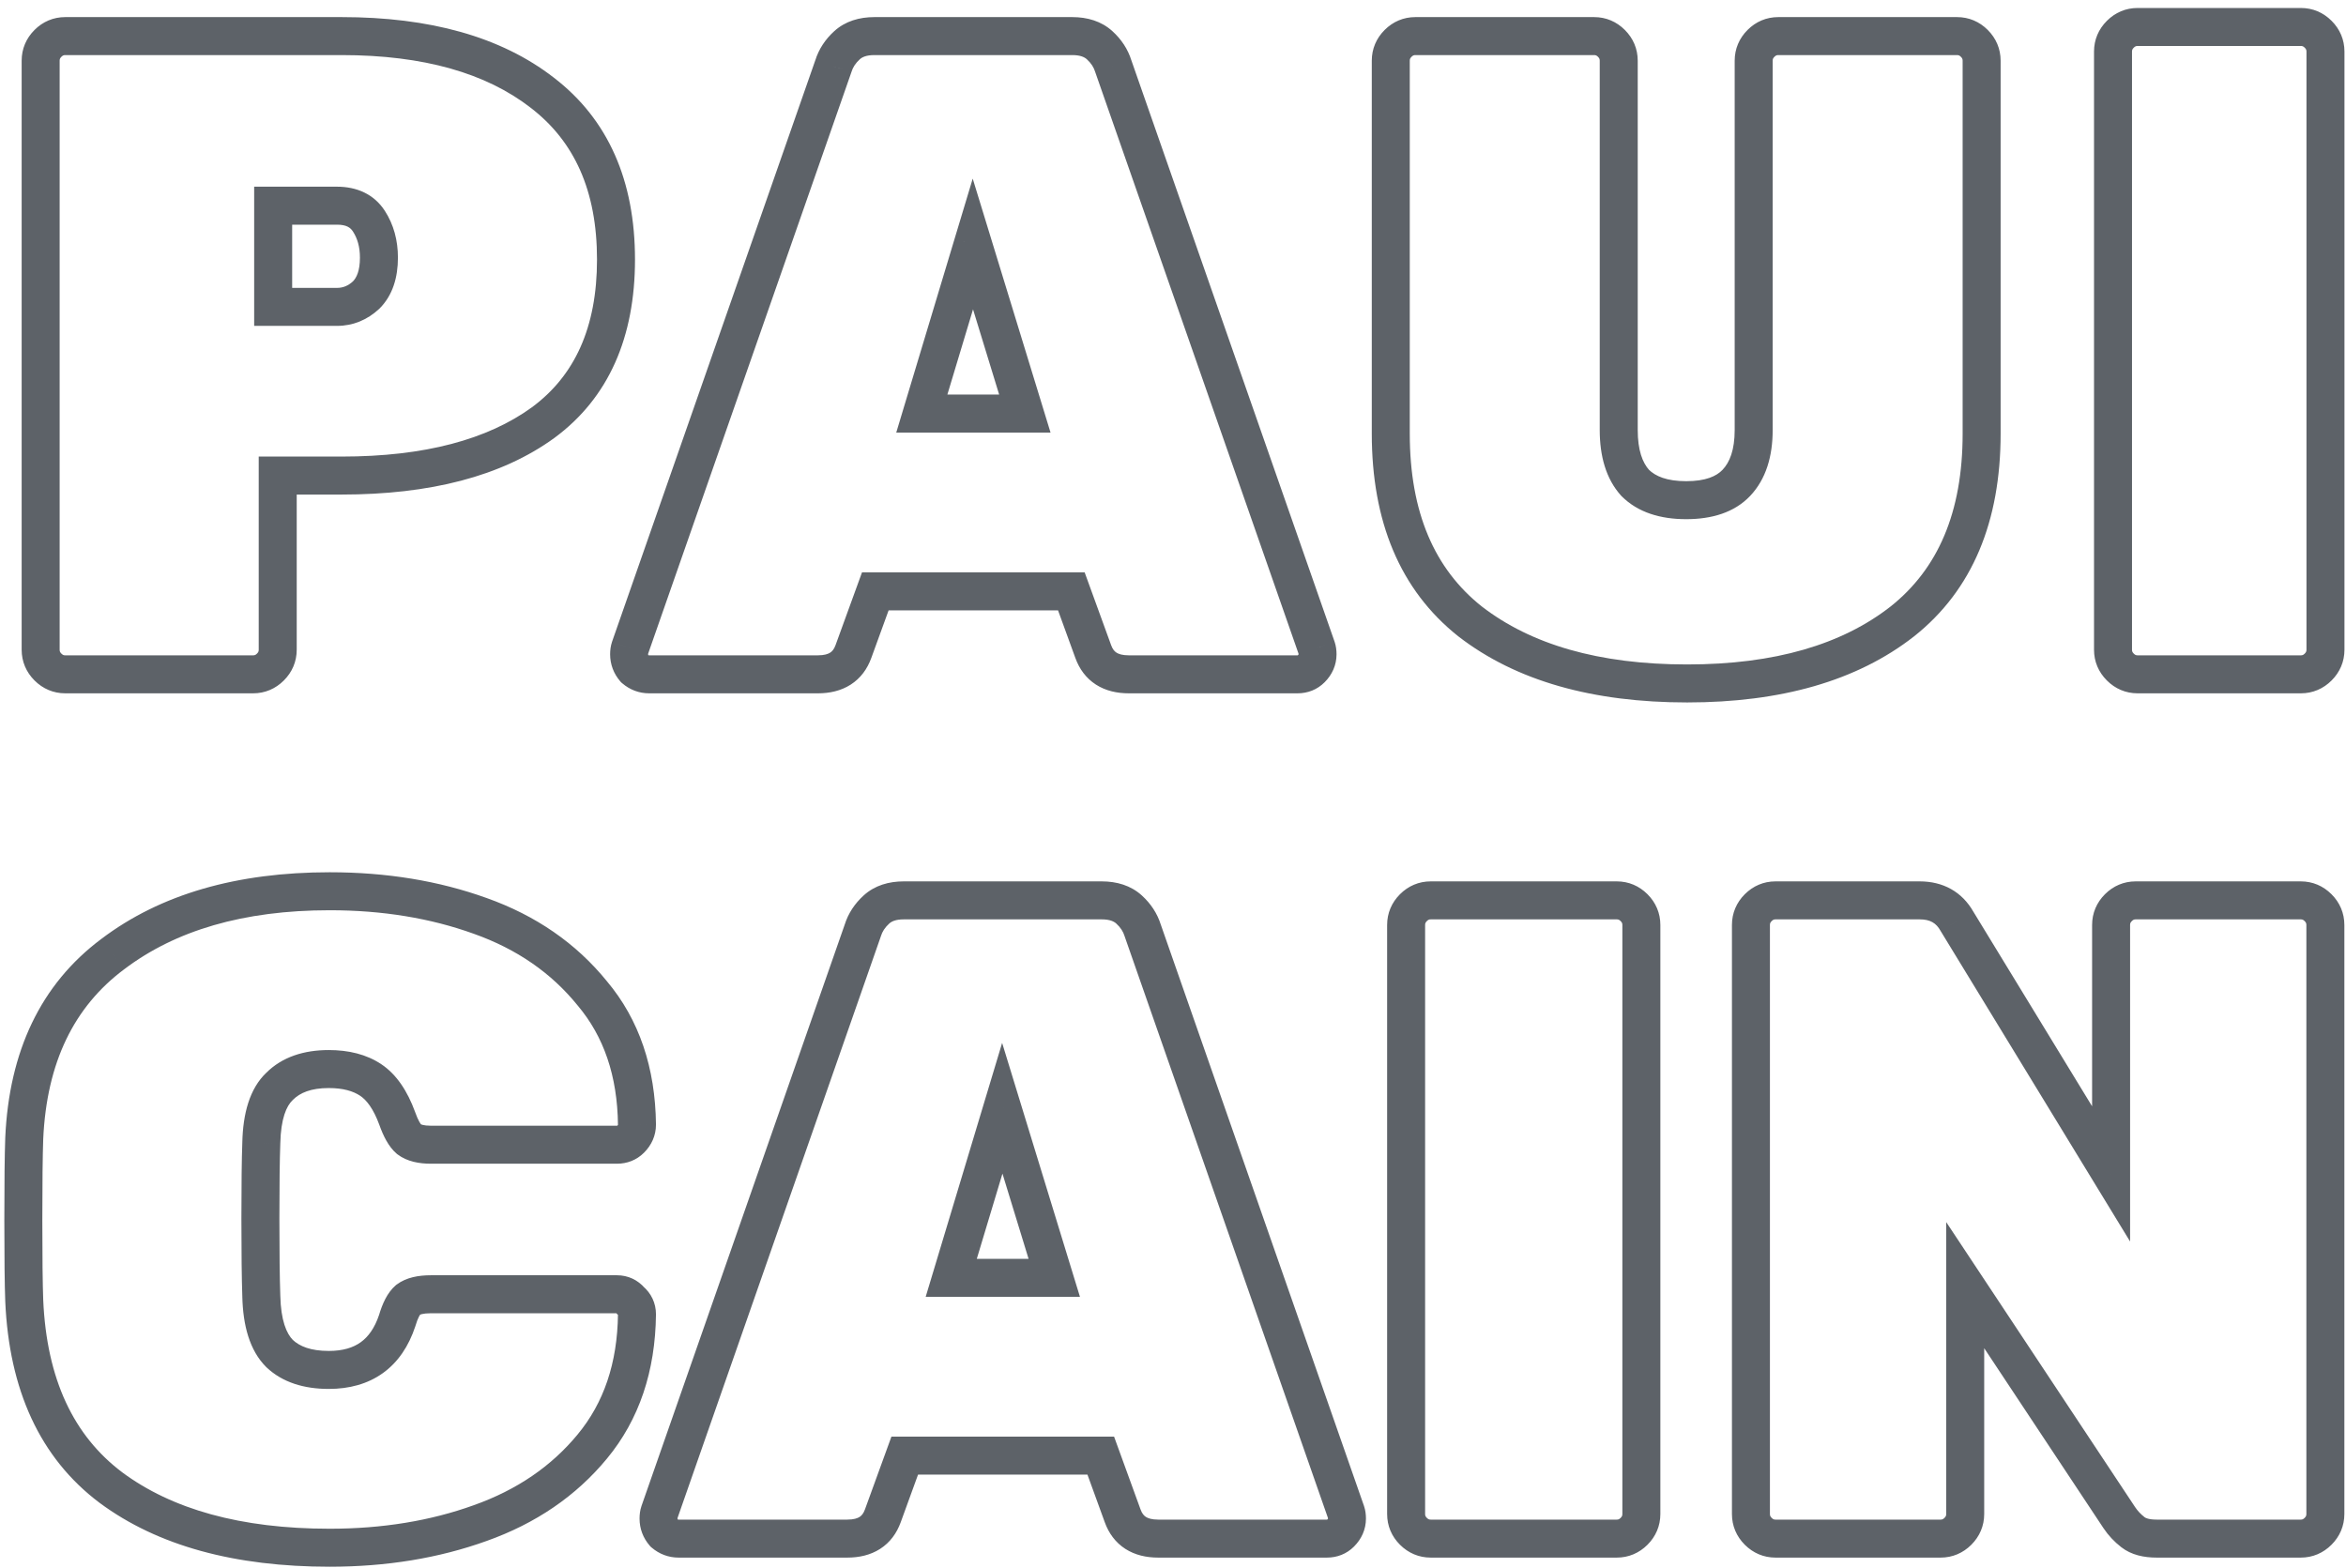
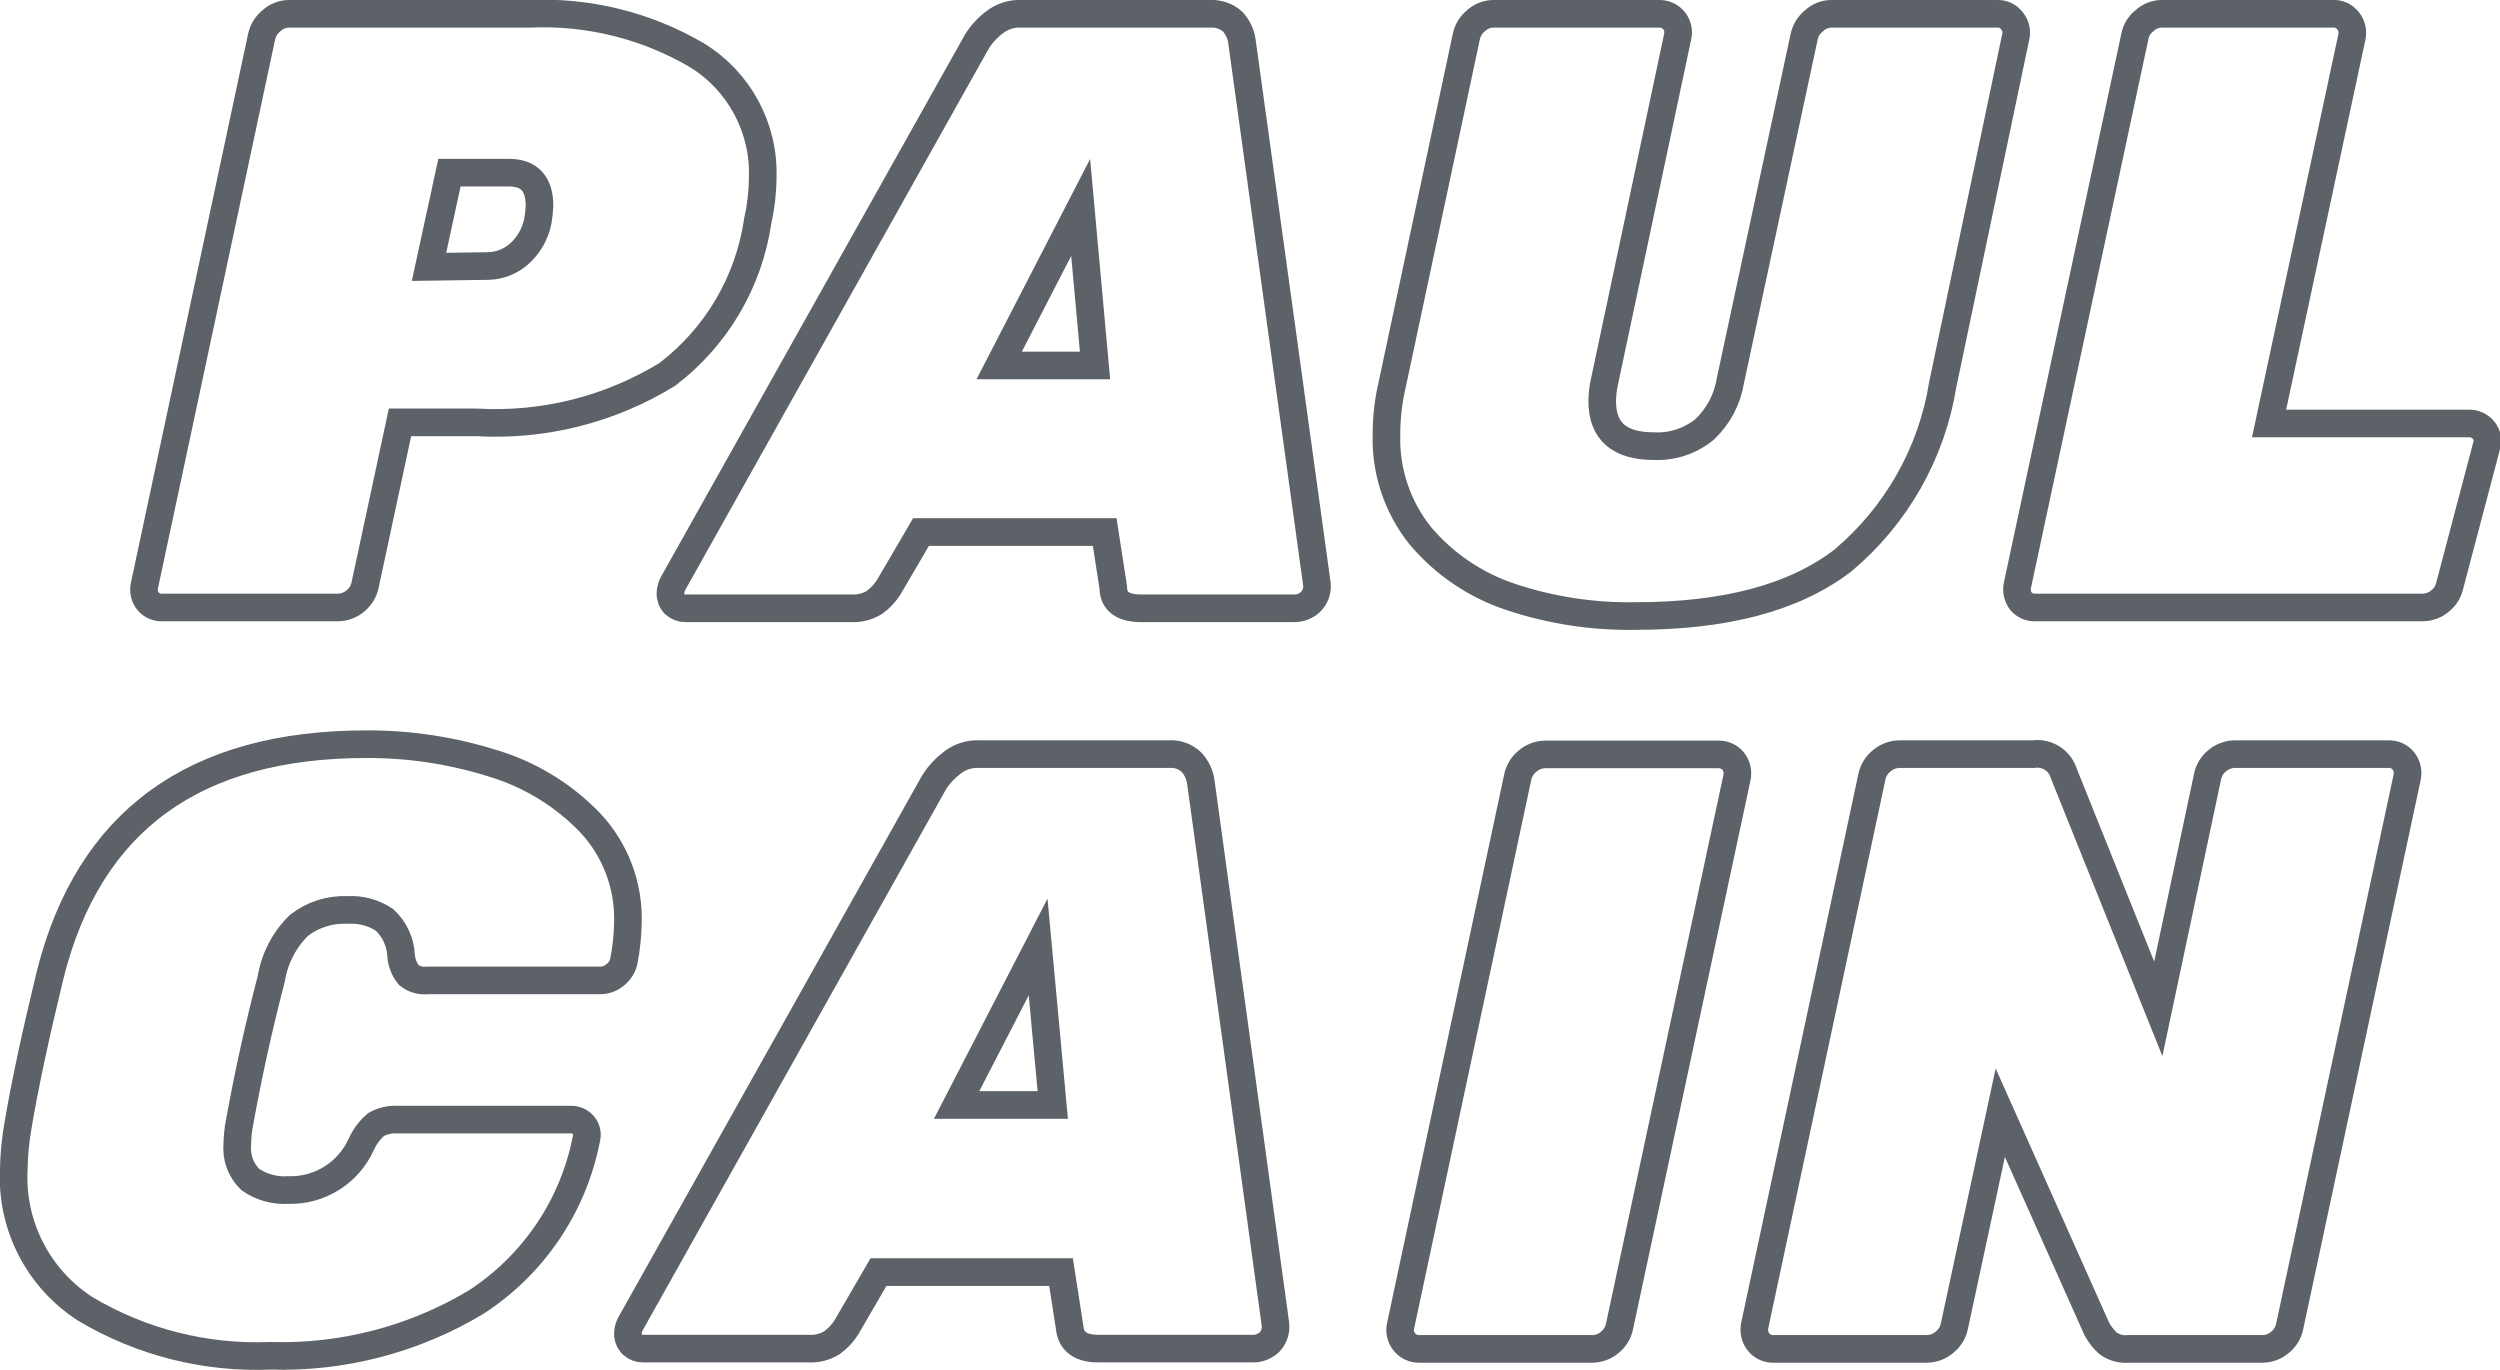
- <svg xmlns="http://www.w3.org/2000/svg" width="247" height="165" viewBox="0 0 247 165" fill="none">
-   <path d="M5.048 70.232L3.634 71.646L3.634 71.646L5.048 70.232ZM5.048 4.568L3.634 3.154L3.634 3.154L5.048 4.568ZM57.08 9.752L55.855 11.333L55.864 11.34L57.08 9.752ZM57.176 44.504L58.35 46.123L58.356 46.118L58.363 46.114L57.176 44.504ZM29.24 50.072V48.072H27.24V50.072H29.24ZM28.472 70.232L27.058 68.818H27.058L28.472 70.232ZM38.552 31.064L39.913 32.53L39.94 32.504L39.966 32.478L38.552 31.064ZM28.76 21.656V19.656H26.76V21.656H28.76ZM28.76 32.312H26.76V34.312H28.76V32.312ZM6.872 69C6.715 69 6.611 68.967 6.462 68.818L3.634 71.646C4.509 72.521 5.621 73 6.872 73V69ZM6.462 68.818C6.313 68.669 6.28 68.565 6.28 68.408H2.28C2.28 69.659 2.759 70.771 3.634 71.646L6.462 68.818ZM6.28 68.408V6.392H2.28V68.408H6.28ZM6.28 6.392C6.28 6.235 6.313 6.131 6.462 5.982L3.634 3.154C2.759 4.029 2.28 5.141 2.28 6.392H6.28ZM6.462 5.982C6.611 5.833 6.715 5.8 6.872 5.8V1.8C5.621 1.8 4.509 2.279 3.634 3.154L6.462 5.982ZM6.872 5.8H35.96V1.8H6.872V5.8ZM35.96 5.8C44.644 5.8 51.198 7.724 55.855 11.333L58.305 8.171C52.722 3.844 45.196 1.8 35.96 1.8V5.8ZM55.864 11.34C60.459 14.857 62.856 20.068 62.856 27.32H66.856C66.856 19.084 64.069 12.583 58.296 8.164L55.864 11.34ZM62.856 27.32C62.856 34.513 60.489 39.575 55.989 42.894L58.363 46.114C64.103 41.881 66.856 35.487 66.856 27.32H62.856ZM56.002 42.885C51.341 46.264 44.736 48.072 35.96 48.072V52.072C45.232 52.072 52.771 50.168 58.35 46.123L56.002 42.885ZM35.96 48.072H29.24V52.072H35.96V48.072ZM27.24 50.072V68.408H31.24V50.072H27.24ZM27.24 68.408C27.24 68.565 27.207 68.669 27.058 68.818L29.886 71.646C30.761 70.771 31.24 69.659 31.24 68.408H27.24ZM27.058 68.818C26.909 68.967 26.805 69 26.648 69V73C27.899 73 29.011 72.521 29.886 71.646L27.058 68.818ZM26.648 69H6.872V73H26.648V69ZM35.48 34.312C37.17 34.312 38.672 33.682 39.913 32.53L37.191 29.598C36.64 30.11 36.094 30.312 35.48 30.312V34.312ZM39.966 32.478C41.357 31.087 41.896 29.189 41.896 27.128H37.896C37.896 28.523 37.539 29.249 37.138 29.65L39.966 32.478ZM41.896 27.128C41.896 25.324 41.46 23.656 40.519 22.201L37.161 24.375C37.628 25.096 37.896 25.988 37.896 27.128H41.896ZM40.519 22.201C39.374 20.431 37.549 19.656 35.48 19.656V23.656C36.483 23.656 36.898 23.968 37.161 24.375L40.519 22.201ZM35.48 19.656H28.76V23.656H35.48V19.656ZM26.76 21.656V32.312H30.76V21.656H26.76ZM28.76 34.312H35.48V30.312H28.76V34.312ZM66.814 70.424L65.295 71.726L65.395 71.842L65.512 71.942L66.814 70.424ZM66.334 68.216L64.445 67.556L64.441 67.57L64.436 67.584L66.334 68.216ZM87.742 6.968L89.629 7.628L89.642 7.592L89.653 7.556L87.742 6.968ZM89.181 4.76L87.836 3.28L87.836 3.28L89.181 4.76ZM115.774 4.76L117.119 3.28L117.119 3.28L115.774 4.76ZM117.214 6.968L115.302 7.556L115.313 7.592L115.326 7.628L117.214 6.968ZM138.622 68.216L140.519 67.584L140.514 67.57L140.509 67.556L138.622 68.216ZM138.046 70.424L136.631 69.01L136.631 69.01L138.046 70.424ZM115.102 68.6L116.983 67.923L116.981 67.916L115.102 68.6ZM112.798 62.264L114.677 61.581L114.198 60.264H112.798V62.264ZM92.157 62.264V60.264H90.757L90.278 61.581L92.157 62.264ZM89.853 68.6L87.974 67.916L87.972 67.923L89.853 68.6ZM97.053 43.544L95.138 42.967L94.363 45.544H97.053V43.544ZM107.902 43.544V45.544H110.606L109.814 42.958L107.902 43.544ZM102.43 25.688L104.342 25.102L102.413 18.807L100.514 25.111L102.43 25.688ZM68.35 69C68.263 69 68.21 68.987 68.115 68.906L65.512 71.942C66.313 72.629 67.284 73 68.35 73V69ZM68.332 69.122C68.25 69.027 68.237 68.974 68.237 68.888H64.237C64.237 69.954 64.609 70.925 65.295 71.726L68.332 69.122ZM68.237 68.888C68.237 68.843 68.24 68.818 68.241 68.811C68.242 68.804 68.241 68.818 68.231 68.849L64.436 67.584C64.289 68.025 64.237 68.471 64.237 68.888H68.237ZM68.222 68.876L89.629 7.628L85.853 6.308L64.445 67.556L68.222 68.876ZM89.653 7.556C89.794 7.098 90.063 6.662 90.527 6.24L87.836 3.28C86.892 4.138 86.201 5.174 85.83 6.38L89.653 7.556ZM90.527 6.24C90.769 6.02 91.2 5.8 92.061 5.8V1.8C90.491 1.8 89.002 2.22 87.836 3.28L90.527 6.24ZM92.061 5.8H112.894V1.8H92.061V5.8ZM112.894 5.8C113.755 5.8 114.186 6.02 114.428 6.24L117.119 3.28C115.953 2.22 114.464 1.8 112.894 1.8V5.8ZM114.428 6.24C114.892 6.662 115.161 7.098 115.302 7.556L119.125 6.38C118.754 5.174 118.063 4.138 117.119 3.28L114.428 6.24ZM115.326 7.628L136.734 68.876L140.509 67.556L119.102 6.308L115.326 7.628ZM136.724 68.849C136.714 68.818 136.713 68.804 136.714 68.811C136.715 68.818 136.718 68.843 136.718 68.888H140.718C140.718 68.471 140.666 68.025 140.519 67.584L136.724 68.849ZM136.718 68.888C136.718 68.901 136.716 68.906 136.717 68.905C136.717 68.903 136.718 68.902 136.717 68.902C136.717 68.903 136.713 68.912 136.701 68.929C136.689 68.946 136.668 68.974 136.631 69.01L139.46 71.838C140.242 71.056 140.718 70.05 140.718 68.888H136.718ZM136.631 69.01C136.624 69.017 136.624 69.016 136.63 69.012C136.633 69.01 136.637 69.008 136.642 69.005C136.646 69.003 136.651 69.001 136.655 68.999C136.664 68.996 136.667 68.995 136.662 68.996C136.656 68.997 136.638 69 136.605 69V73C137.676 73 138.676 72.622 139.46 71.838L136.631 69.01ZM136.605 69H118.846V73H136.605V69ZM118.846 69C118.157 69 117.768 68.857 117.549 68.716C117.349 68.588 117.145 68.372 116.983 67.923L113.22 69.277C113.634 70.428 114.342 71.412 115.39 72.084C116.419 72.743 117.614 73 118.846 73V69ZM116.981 67.916L114.677 61.581L110.918 62.947L113.222 69.284L116.981 67.916ZM112.798 60.264H92.157V64.264H112.798V60.264ZM90.278 61.581L87.974 67.916L91.733 69.284L94.037 62.947L90.278 61.581ZM87.972 67.923C87.81 68.372 87.606 68.588 87.406 68.716C87.187 68.857 86.798 69 86.109 69V73C87.341 73 88.536 72.743 89.565 72.084C90.613 71.412 91.321 70.428 91.735 69.277L87.972 67.923ZM86.109 69H68.35V73H86.109V69ZM97.053 45.544H107.902V41.544H97.053V45.544ZM109.814 42.958L104.342 25.102L100.517 26.274L105.989 44.13L109.814 42.958ZM100.514 25.111L95.138 42.967L98.969 44.121L104.345 26.265L100.514 25.111ZM154.781 65.432L153.538 66.999L153.548 67.007L153.558 67.015L154.781 65.432ZM169.661 4.568L168.247 5.982V5.982L169.661 4.568ZM172.157 50.84L170.67 52.178L170.706 52.217L170.743 52.254L172.157 50.84ZM182.813 50.84L181.363 49.462L181.361 49.465L182.813 50.84ZM185.405 4.568L183.991 3.154L183.991 3.154L185.405 4.568ZM207.869 4.568L206.455 5.982V5.982L207.869 4.568ZM200.285 65.432L201.517 67.008L201.522 67.003L201.528 66.999L200.285 65.432ZM177.629 69.96C168.318 69.96 161.181 67.85 156.004 63.849L153.558 67.015C159.645 71.718 167.74 73.96 177.629 73.96V69.96ZM156.024 63.865C151.045 59.916 148.429 53.971 148.429 45.656H144.429C144.429 54.877 147.381 62.115 153.538 66.999L156.024 63.865ZM148.429 45.656V6.392H144.429V45.656H148.429ZM148.429 6.392C148.429 6.235 148.462 6.131 148.611 5.982L145.783 3.154C144.908 4.029 144.429 5.141 144.429 6.392H148.429ZM148.611 5.982C148.76 5.833 148.864 5.8 149.021 5.8V1.8C147.77 1.8 146.658 2.279 145.783 3.154L148.611 5.982ZM149.021 5.8H167.837V1.8H149.021V5.8ZM167.837 5.8C167.994 5.8 168.098 5.833 168.247 5.982L171.075 3.154C170.2 2.279 169.088 1.8 167.837 1.8V5.8ZM168.247 5.982C168.396 6.131 168.429 6.235 168.429 6.392H172.429C172.429 5.141 171.95 4.029 171.075 3.154L168.247 5.982ZM168.429 6.392V45.272H172.429V6.392H168.429ZM168.429 45.272C168.429 47.995 169.074 50.404 170.67 52.178L173.644 49.502C172.936 48.716 172.429 47.413 172.429 45.272H168.429ZM170.743 52.254C172.457 53.968 174.839 54.664 177.533 54.664V50.664C175.491 50.664 174.289 50.144 173.571 49.426L170.743 52.254ZM177.533 54.664C180.218 54.664 182.601 53.972 184.265 52.215L181.361 49.465C180.721 50.14 179.584 50.664 177.533 50.664V54.664ZM184.263 52.218C185.947 50.444 186.637 48.021 186.637 45.272H182.637C182.637 47.387 182.111 48.675 181.363 49.462L184.263 52.218ZM186.637 45.272V6.392H182.637V45.272H186.637ZM186.637 6.392C186.637 6.235 186.67 6.131 186.819 5.982L183.991 3.154C183.116 4.029 182.637 5.141 182.637 6.392H186.637ZM186.819 5.982C186.968 5.833 187.072 5.8 187.229 5.8V1.8C185.978 1.8 184.866 2.279 183.991 3.154L186.819 5.982ZM187.229 5.8H206.045V1.8H187.229V5.8ZM206.045 5.8C206.202 5.8 206.306 5.833 206.455 5.982L209.283 3.154C208.408 2.279 207.296 1.8 206.045 1.8V5.8ZM206.455 5.982C206.604 6.131 206.637 6.235 206.637 6.392H210.637C210.637 5.141 210.158 4.029 209.283 3.154L206.455 5.982ZM206.637 6.392V45.656H210.637V6.392H206.637ZM206.637 45.656C206.637 53.971 204.021 59.916 199.042 63.865L201.528 66.999C207.685 62.115 210.637 54.877 210.637 45.656H206.637ZM199.053 63.856C193.942 67.851 186.874 69.96 177.629 69.96V73.96C187.456 73.96 195.492 71.717 201.517 67.008L199.053 63.856ZM244.07 3.608L242.656 5.022V5.022L244.07 3.608ZM244.07 70.232L242.656 68.818L244.07 70.232ZM225.062 69C224.905 69 224.801 68.967 224.652 68.818L221.824 71.646C222.699 72.521 223.811 73 225.062 73V69ZM224.652 68.818C224.503 68.669 224.47 68.565 224.47 68.408H220.47C220.47 69.659 220.949 70.771 221.824 71.646L224.652 68.818ZM224.47 68.408V5.432H220.47V68.408H224.47ZM224.47 5.432C224.47 5.275 224.503 5.171 224.652 5.022L221.824 2.194C220.949 3.069 220.47 4.181 220.47 5.432H224.47ZM224.652 5.022C224.801 4.873 224.905 4.84 225.062 4.84V0.84C223.811 0.84 222.699 1.319 221.824 2.194L224.652 5.022ZM225.062 4.84H242.246V0.84H225.062V4.84ZM242.246 4.84C242.403 4.84 242.507 4.873 242.656 5.022L245.484 2.194C244.609 1.319 243.497 0.84 242.246 0.84V4.84ZM242.656 5.022C242.805 5.171 242.838 5.275 242.838 5.432H246.838C246.838 4.181 246.359 3.069 245.484 2.194L242.656 5.022ZM242.838 5.432V68.408H246.838V5.432H242.838ZM242.838 68.408C242.838 68.565 242.805 68.669 242.656 68.818L245.484 71.646C246.359 70.771 246.838 69.659 246.838 68.408H242.838ZM242.656 68.818C242.507 68.967 242.403 69 242.246 69V73C243.497 73 244.609 72.521 245.484 71.646L242.656 68.818ZM242.246 69H225.062V73H242.246V69ZM11.672 156.624L10.469 158.222L10.475 158.226L10.481 158.23L11.672 156.624ZM2.552 136.944L0.553 137.018L0.554 137.031L2.552 136.944ZM2.552 119.856L0.554 119.767L0.554 119.776L0.553 119.785L2.552 119.856ZM11.864 100.464L13.061 102.066L13.072 102.058L11.864 100.464ZM50.552 96.432L49.875 98.314L49.883 98.317L50.552 96.432ZM62.36 104.592L60.806 105.851L60.818 105.866L60.83 105.88L62.36 104.592ZM67.064 118.416H69.064V118.405L69.064 118.393L67.064 118.416ZM66.392 119.952L64.978 118.538H64.978L66.392 119.952ZM43.064 119.952L41.762 121.471L41.812 121.513L41.864 121.552L43.064 119.952ZM41.816 117.744L43.702 117.078L43.698 117.067L43.694 117.055L41.816 117.744ZM39.032 113.712L37.923 115.376H37.923L39.032 113.712ZM29.432 114.384L30.808 115.836L30.827 115.817L30.846 115.798L29.432 114.384ZM27.512 120.336L29.511 120.41L29.511 120.396L29.512 120.381L27.512 120.336ZM27.512 136.464L29.512 136.419L29.511 136.407L29.511 136.395L27.512 136.464ZM29.432 142.512L28.018 143.926L28.037 143.945L28.056 143.964L29.432 142.512ZM41.816 139.056L43.713 139.688L43.725 139.655L43.735 139.62L41.816 139.056ZM42.968 136.848L41.768 135.248L41.716 135.287L41.666 135.329L42.968 136.848ZM66.392 136.944L64.874 138.246L64.974 138.362L65.09 138.463L66.392 136.944ZM67.064 138.384L69.064 138.407L69.064 138.395V138.384H67.064ZM62.36 152.304L60.819 151.029L60.817 151.032L62.36 152.304ZM50.552 160.368L49.883 158.483L49.875 158.486L50.552 160.368ZM34.712 160.96C25.324 160.96 18.109 158.908 12.863 155.018L10.481 158.23C16.627 162.788 24.772 164.96 34.712 164.96V160.96ZM12.875 155.026C7.769 151.182 4.915 145.249 4.55 136.857L0.554 137.031C0.957 146.303 4.183 153.49 10.469 158.222L12.875 155.026ZM4.551 136.87C4.488 135.182 4.456 132.398 4.456 128.496H0.456C0.456 132.402 0.488 135.25 0.553 137.018L4.551 136.87ZM4.456 128.496C4.456 124.53 4.488 121.681 4.551 119.927L0.553 119.785C0.488 121.615 0.456 124.526 0.456 128.496H4.456ZM4.55 119.945C4.913 111.848 7.806 105.993 13.061 102.066L10.667 98.862C4.274 103.639 0.959 110.712 0.554 119.767L4.55 119.945ZM13.072 102.058C18.46 97.972 25.614 95.84 34.712 95.84V91.84C24.994 91.84 16.916 94.124 10.656 98.87L13.072 102.058ZM34.712 95.84C40.271 95.84 45.318 96.673 49.875 98.314L51.229 94.55C46.186 92.735 40.673 91.84 34.712 91.84V95.84ZM49.883 98.317C54.429 99.932 58.048 102.448 60.806 105.851L63.914 103.333C60.656 99.312 56.403 96.388 51.221 94.547L49.883 98.317ZM60.83 105.88C63.555 109.116 65.004 113.253 65.064 118.439L69.064 118.393C68.996 112.443 67.309 107.364 63.89 103.304L60.83 105.88ZM65.064 118.416C65.064 118.43 65.063 118.434 65.063 118.433C65.063 118.431 65.064 118.43 65.064 118.43C65.063 118.431 65.059 118.44 65.047 118.457C65.035 118.474 65.014 118.502 64.978 118.538L67.806 121.366C68.588 120.584 69.064 119.578 69.064 118.416H65.064ZM64.978 118.538C64.971 118.545 64.97 118.544 64.977 118.54C64.98 118.538 64.984 118.536 64.988 118.533C64.993 118.531 64.997 118.529 65.001 118.527C65.01 118.523 65.013 118.523 65.008 118.524C65.002 118.525 64.985 118.528 64.952 118.528V122.528C66.023 122.528 67.023 122.15 67.806 121.366L64.978 118.538ZM64.952 118.528H45.368V122.528H64.952V118.528ZM45.368 118.528C44.974 118.528 44.696 118.49 44.509 118.444C44.324 118.398 44.263 118.351 44.264 118.352L41.864 121.552C42.875 122.31 44.152 122.528 45.368 122.528V118.528ZM44.366 118.433C44.377 118.443 44.296 118.374 44.157 118.128C44.023 117.891 43.868 117.549 43.702 117.078L39.93 118.41C40.339 119.568 40.897 120.729 41.762 121.471L44.366 118.433ZM43.694 117.055C42.91 114.918 41.779 113.14 40.141 112.048L37.923 115.376C38.589 115.82 39.314 116.73 39.938 118.433L43.694 117.055ZM40.141 112.048C38.577 111.005 36.688 110.56 34.616 110.56V114.56C36.128 114.56 37.183 114.883 37.923 115.376L40.141 112.048ZM34.616 110.56C32.013 110.56 29.712 111.275 28.018 112.97L30.846 115.798C31.584 115.061 32.739 114.56 34.616 114.56V110.56ZM28.056 112.932C26.26 114.634 25.581 117.284 25.512 120.291L29.512 120.381C29.571 117.756 30.172 116.438 30.808 115.836L28.056 112.932ZM25.513 120.262C25.448 122.029 25.416 124.716 25.416 128.304H29.416C29.416 124.724 29.448 122.099 29.511 120.41L25.513 120.262ZM25.416 128.304C25.416 131.894 25.448 134.642 25.513 136.533L29.511 136.395C29.448 134.574 29.416 131.882 29.416 128.304H25.416ZM25.512 136.509C25.581 139.529 26.265 142.174 28.018 143.926L30.846 141.098C30.167 140.418 29.571 139.031 29.512 136.419L25.512 136.509ZM28.056 143.964C29.755 145.573 32.041 146.24 34.616 146.24V142.24C32.711 142.24 31.541 141.755 30.808 141.06L28.056 143.964ZM34.616 146.24C36.76 146.24 38.708 145.728 40.321 144.567C41.934 143.406 43.036 141.721 43.713 139.688L39.919 138.424C39.444 139.847 38.77 140.754 37.983 141.321C37.196 141.888 36.12 142.24 34.616 142.24V146.24ZM43.735 139.62C43.87 139.159 44.003 138.833 44.117 138.613C44.236 138.386 44.301 138.34 44.27 138.367L41.666 135.329C40.759 136.107 40.242 137.32 39.897 138.492L43.735 139.62ZM44.168 138.448C44.153 138.459 44.212 138.411 44.419 138.361C44.626 138.311 44.934 138.272 45.368 138.272V134.272C44.121 134.272 42.795 134.478 41.768 135.248L44.168 138.448ZM45.368 138.272H64.952V134.272H45.368V138.272ZM64.952 138.272C64.966 138.272 64.964 138.273 64.951 138.27C64.937 138.268 64.918 138.262 64.898 138.252C64.878 138.243 64.864 138.234 64.858 138.229C64.852 138.224 64.858 138.228 64.874 138.246L67.91 135.642C67.157 134.764 66.128 134.272 64.952 134.272V138.272ZM65.09 138.463C65.108 138.478 65.112 138.484 65.107 138.478C65.102 138.472 65.093 138.458 65.084 138.438C65.074 138.418 65.069 138.399 65.066 138.385C65.063 138.372 65.064 138.37 65.064 138.384H69.064C69.064 137.208 68.572 136.179 67.694 135.425L65.09 138.463ZM65.064 138.361C65.004 143.546 63.555 147.723 60.819 151.029L63.901 153.579C67.309 149.461 68.996 144.358 69.064 138.407L65.064 138.361ZM60.817 151.032C58.06 154.375 54.438 156.865 49.883 158.483L51.221 162.253C56.395 160.415 60.644 157.529 63.903 153.576L60.817 151.032ZM49.875 158.486C45.318 160.127 40.271 160.96 34.712 160.96V164.96C40.673 164.96 46.186 164.065 51.229 162.25L49.875 158.486ZM69.911 161.424L68.392 162.726L68.493 162.842L68.609 162.943L69.911 161.424ZM69.431 159.216L67.543 158.556L67.538 158.57L67.534 158.584L69.431 159.216ZM90.839 97.968L92.727 98.628L92.739 98.592L92.751 98.556L90.839 97.968ZM92.279 95.76L90.934 94.28L90.934 94.28L92.279 95.76ZM118.871 95.76L120.216 94.28L120.216 94.28L118.871 95.76ZM120.311 97.968L118.399 98.556L118.411 98.592L118.423 98.628L120.311 97.968ZM141.719 159.216L143.616 158.584L143.612 158.57L143.607 158.556L141.719 159.216ZM141.143 161.424L139.729 160.01V160.01L141.143 161.424ZM118.199 159.6L120.081 158.923L120.079 158.917L118.199 159.6ZM115.895 153.264L117.775 152.581L117.296 151.264H115.895V153.264ZM95.255 153.264V151.264H93.854L93.375 152.581L95.255 153.264ZM92.951 159.6L91.071 158.917L91.069 158.923L92.951 159.6ZM100.151 134.544L98.236 133.967L97.46 136.544H100.151V134.544ZM110.999 134.544V136.544H113.704L112.911 133.958L110.999 134.544ZM105.527 116.688L107.439 116.102L105.51 109.807L103.612 116.111L105.527 116.688ZM71.447 160C71.361 160 71.308 159.987 71.213 159.905L68.609 162.943C69.41 163.629 70.381 164 71.447 164V160ZM71.43 160.122C71.348 160.027 71.335 159.974 71.335 159.888H67.335C67.335 160.954 67.706 161.925 68.392 162.726L71.43 160.122ZM71.335 159.888C71.335 159.843 71.338 159.818 71.339 159.811C71.34 159.804 71.338 159.818 71.328 159.848L67.534 158.584C67.386 159.025 67.335 159.471 67.335 159.888H71.335ZM71.319 159.876L92.727 98.628L88.951 97.308L67.543 158.556L71.319 159.876ZM92.751 98.556C92.891 98.098 93.16 97.662 93.624 97.24L90.934 94.28C89.99 95.138 89.299 96.174 88.927 97.38L92.751 98.556ZM93.624 97.24C93.867 97.02 94.297 96.8 95.159 96.8V92.8C93.588 92.8 92.099 93.22 90.934 94.28L93.624 97.24ZM95.159 96.8H115.991V92.8H95.159V96.8ZM115.991 96.8C116.852 96.8 117.283 97.02 117.526 97.24L120.216 94.28C119.051 93.22 117.562 92.8 115.991 92.8V96.8ZM117.526 97.24C117.99 97.662 118.259 98.098 118.399 98.556L122.223 97.38C121.851 96.174 121.16 95.138 120.216 94.28L117.526 97.24ZM118.423 98.628L139.831 159.876L143.607 158.556L122.199 97.308L118.423 98.628ZM139.822 159.848C139.812 159.818 139.81 159.804 139.811 159.811C139.812 159.818 139.815 159.843 139.815 159.888H143.815C143.815 159.471 143.764 159.025 143.616 158.584L139.822 159.848ZM139.815 159.888C139.815 159.902 139.814 159.906 139.814 159.905C139.814 159.903 139.815 159.902 139.815 159.902C139.814 159.903 139.81 159.912 139.799 159.929C139.787 159.946 139.765 159.974 139.729 160.01L142.557 162.838C143.339 162.056 143.815 161.05 143.815 159.888H139.815ZM139.729 160.01C139.722 160.017 139.721 160.016 139.728 160.012C139.731 160.01 139.734 160.008 139.739 160.005C139.744 160.003 139.748 160.001 139.752 159.999C139.761 159.995 139.765 159.995 139.759 159.996C139.754 159.997 139.736 160 139.703 160V164C140.774 164 141.774 163.622 142.557 162.838L139.729 160.01ZM139.703 160H121.943V164H139.703V160ZM121.943 160C121.254 160 120.866 159.857 120.646 159.716C120.447 159.588 120.242 159.372 120.081 158.923L116.317 160.277C116.732 161.428 117.439 162.412 118.488 163.084C119.516 163.743 120.712 164 121.943 164V160ZM120.079 158.917L117.775 152.581L114.015 153.947L116.319 160.283L120.079 158.917ZM115.895 151.264H95.255V155.264H115.895V151.264ZM93.375 152.581L91.071 158.917L94.831 160.283L97.135 153.947L93.375 152.581ZM91.069 158.923C90.907 159.372 90.703 159.588 90.504 159.716C90.284 159.857 89.896 160 89.207 160V164C90.438 164 91.634 163.743 92.662 163.084C93.711 162.412 94.418 161.428 94.833 160.277L91.069 158.923ZM89.207 160H71.447V164H89.207V160ZM100.151 136.544H110.999V132.544H100.151V136.544ZM112.911 133.958L107.439 116.102L103.615 117.274L109.087 135.13L112.911 133.958ZM103.612 116.111L98.236 133.967L102.066 135.121L107.442 117.265L103.612 116.111ZM148.812 161.232L147.398 162.646L148.812 161.232ZM148.812 95.568L147.398 94.154L148.812 95.568ZM172.044 95.568L170.63 96.982L172.044 95.568ZM172.044 161.232L170.63 159.818V159.818L172.044 161.232ZM150.636 160C150.479 160 150.375 159.967 150.226 159.818L147.398 162.646C148.273 163.521 149.385 164 150.636 164V160ZM150.226 159.818C150.077 159.669 150.044 159.565 150.044 159.408H146.044C146.044 160.659 146.522 161.771 147.398 162.646L150.226 159.818ZM150.044 159.408V97.392H146.044V159.408H150.044ZM150.044 97.392C150.044 97.235 150.077 97.131 150.226 96.982L147.398 94.154C146.522 95.029 146.044 96.141 146.044 97.392H150.044ZM150.226 96.982C150.375 96.833 150.479 96.8 150.636 96.8V92.8C149.385 92.8 148.273 93.279 147.398 94.154L150.226 96.982ZM150.636 96.8H170.22V92.8H150.636V96.8ZM170.22 96.8C170.377 96.8 170.481 96.833 170.63 96.982L173.458 94.154C172.583 93.279 171.471 92.8 170.22 92.8V96.8ZM170.63 96.982C170.778 97.131 170.812 97.235 170.812 97.392H174.812C174.812 96.141 174.333 95.029 173.458 94.154L170.63 96.982ZM170.812 97.392V159.408H174.812V97.392H170.812ZM170.812 159.408C170.812 159.565 170.778 159.669 170.63 159.818L173.458 162.646C174.333 161.771 174.812 160.659 174.812 159.408H170.812ZM170.63 159.818C170.481 159.967 170.377 160 170.22 160V164C171.471 164 172.583 163.521 173.458 162.646L170.63 159.818ZM170.22 160H150.636V164H170.22V160ZM185.116 161.232L183.701 162.646L185.116 161.232ZM185.116 95.568L183.701 94.154L185.116 95.568ZM206.044 97.008L204.302 97.992L204.319 98.021L204.336 98.05L206.044 97.008ZM222.268 123.6L220.56 124.642L224.268 130.718V123.6H222.268ZM223.036 95.568L224.45 96.982L223.036 95.568ZM224.572 161.328L225.799 159.749L224.572 161.328ZM223.132 159.792L221.464 160.897L221.467 160.901L223.132 159.792ZM206.908 135.312L208.575 134.207L204.908 128.674V135.312H206.908ZM206.14 161.232L204.725 159.818V159.818L206.14 161.232ZM186.939 160C186.783 160 186.679 159.967 186.53 159.818L183.701 162.646C184.576 163.521 185.688 164 186.939 164V160ZM186.53 159.818C186.381 159.669 186.348 159.565 186.348 159.408H182.348C182.348 160.659 182.826 161.771 183.701 162.646L186.53 159.818ZM186.348 159.408V97.392H182.348V159.408H186.348ZM186.348 97.392C186.348 97.235 186.381 97.131 186.53 96.982L183.701 94.154C182.826 95.029 182.348 96.141 182.348 97.392H186.348ZM186.53 96.982C186.679 96.833 186.783 96.8 186.939 96.8V92.8C185.688 92.8 184.576 93.279 183.701 94.154L186.53 96.982ZM186.939 96.8H202.108V92.8H186.939V96.8ZM202.108 96.8C203.231 96.8 203.851 97.193 204.302 97.992L207.785 96.024C206.572 93.879 204.568 92.8 202.108 92.8V96.8ZM204.336 98.05L220.56 124.642L223.975 122.558L207.751 95.966L204.336 98.05ZM224.268 123.6V97.392H220.268V123.6H224.268ZM224.268 97.392C224.268 97.235 224.301 97.131 224.45 96.982L221.621 94.154C220.746 95.029 220.268 96.141 220.268 97.392H224.268ZM224.45 96.982C224.599 96.833 224.703 96.8 224.86 96.8V92.8C223.608 92.8 222.496 93.279 221.621 94.154L224.45 96.982ZM224.86 96.8H242.236V92.8H224.86V96.8ZM242.236 96.8C242.392 96.8 242.496 96.833 242.645 96.982L245.474 94.154C244.599 93.279 243.487 92.8 242.236 92.8V96.8ZM242.645 96.982C242.794 97.131 242.828 97.235 242.828 97.392H246.828C246.828 96.141 246.349 95.029 245.474 94.154L242.645 96.982ZM242.828 97.392V159.408H246.828V97.392H242.828ZM242.828 159.408C242.828 159.565 242.794 159.669 242.645 159.818L245.474 162.646C246.349 161.771 246.828 160.659 246.828 159.408H242.828ZM242.645 159.818C242.496 159.967 242.392 160 242.236 160V164C243.487 164 244.599 163.521 245.474 162.646L242.645 159.818ZM242.236 160H227.068V164H242.236V160ZM227.068 160C226.215 160 225.889 159.819 225.799 159.749L223.344 162.907C224.406 163.733 225.744 164 227.068 164V160ZM225.799 159.749C225.384 159.426 225.054 159.07 224.796 158.683L221.467 160.901C221.977 161.666 222.607 162.334 223.344 162.907L225.799 159.749ZM224.799 158.687L208.575 134.207L205.24 136.417L221.464 160.897L224.799 158.687ZM204.908 135.312V159.408H208.908V135.312H204.908ZM204.908 159.408C204.908 159.565 204.874 159.669 204.725 159.818L207.554 162.646C208.429 161.771 208.908 160.659 208.908 159.408H204.908ZM204.725 159.818C204.576 159.967 204.472 160 204.316 160V164C205.567 164 206.679 163.521 207.554 162.646L204.725 159.818ZM204.316 160H186.939V164H204.316V160Z" fill="#5D6268" />
+ <svg xmlns="http://www.w3.org/2000/svg" viewBox="0 0 90.5 49.58">
+   <defs>
+     <style>.cls-1{fill:none;stroke:#5d6268;}</style>
+   </defs>
+   <g id="Layer_2" data-name="Layer 2">
+     <g id="Layer_1-2" data-name="Layer 1">
+       <path class="cls-1" d="M5.37,21.78a.68.68,0,0,1-.14-.59L9.47,1.33A1,1,0,0,1,9.83.75.92.92,0,0,1,10.46.5h8.7A11,11,0,0,1,25.23,2a5,5,0,0,1,2.38,4.43A7.33,7.33,0,0,1,27.43,8a8.53,8.53,0,0,1-3.27,5.55,11.89,11.89,0,0,1-6.91,1.74H14.48l-1.26,5.87a1,1,0,0,1-.35.59,1,1,0,0,1-.63.24H5.91A.66.66,0,0,1,5.37,21.78ZM17.68,9.63a1.76,1.76,0,0,0,1.08-.41A2.14,2.14,0,0,0,19.47,8a3.71,3.71,0,0,0,.06-.55q0-1.2-1.11-1.2H16.27l-.74,3.41Z" />
+       <path class="cls-1" d="M24.42,21.87a.54.54,0,0,1-.15-.4.82.82,0,0,1,.09-.34l11-19.62A2.53,2.53,0,0,1,36,.81,1.47,1.47,0,0,1,37,.5H43.8a1.13,1.13,0,0,1,.83.29,1.33,1.33,0,0,1,.33.72l2.71,19.62a.78.78,0,0,1-.22.65.84.84,0,0,1-.61.24H41.3c-.65,0-1-.25-1-.76l-.31-2H33.34l-1.17,2a2,2,0,0,1-.52.55,1.46,1.46,0,0,1-.83.21h-6A.57.57,0,0,1,24.42,21.87Zm11.75-8.64h3.47l-.52-5.72Z" />
+       <path class="cls-1" d="M54.69,21.61a7.29,7.29,0,0,1-3.27-2.21,5.6,5.6,0,0,1-1.23-3.68,7.86,7.86,0,0,1,.21-1.81L53.08,1.33a1,1,0,0,1,.35-.58A.94.94,0,0,1,54.06.5h6a.67.67,0,0,1,.67.83L58.09,13.78a3.46,3.46,0,0,0-.09.74c0,1.09.62,1.63,1.87,1.63a2.69,2.69,0,0,0,1.83-.6,3.09,3.09,0,0,0,.94-1.77L65.31,1.33a1,1,0,0,1,.36-.58A.92.92,0,0,1,66.3.5h6a.63.63,0,0,1,.53.25.66.66,0,0,1,.14.58L70.33,13.91A10.49,10.49,0,0,1,66.7,20.3c-1.78,1.36-4.29,2-7.5,2A13.5,13.5,0,0,1,54.69,21.61Z" />
+       <path class="cls-1" d="M73.17,21.78a.72.72,0,0,1-.14-.59L77.28,1.33a.94.94,0,0,1,.35-.58A.92.92,0,0,1,78.26.5h6.15A.66.66,0,0,1,85,.75a.7.7,0,0,1,.14.58l-3,14h7.23a.66.66,0,0,1,.54.25.6.6,0,0,1,.1.58l-1.32,5a1,1,0,0,1-.35.59,1,1,0,0,1-.63.24h-14A.66.66,0,0,1,73.17,21.78Z" />
+       <path class="cls-1" d="M3.1,47.39A5.66,5.66,0,0,1,.5,42.31a9.88,9.88,0,0,1,.15-1.56c.25-1.48.64-3.3,1.17-5.48q2.1-8.33,11.44-8.33a15,15,0,0,1,4.57.69,8.13,8.13,0,0,1,3.53,2.15,5.07,5.07,0,0,1,1.37,3.62,8.07,8.07,0,0,1-.15,1.41.87.87,0,0,1-.31.48.83.83,0,0,1-.52.2H15.48a.92.92,0,0,1-.68-.19,1.28,1.28,0,0,1-.28-.7,1.88,1.88,0,0,0-.6-1.3,2.18,2.18,0,0,0-1.34-.36,2.67,2.67,0,0,0-1.76.56,3.5,3.5,0,0,0-1,1.93Q9.15,38,8.68,40.59a4.45,4.45,0,0,0-.09.83,1.58,1.58,0,0,0,.47,1.28,2.19,2.19,0,0,0,1.37.38,2.81,2.81,0,0,0,2.65-1.66,2.09,2.09,0,0,1,.53-.71,1.42,1.42,0,0,1,.79-.18h6.27a.58.58,0,0,1,.45.2.54.54,0,0,1,.11.48,9.12,9.12,0,0,1-4,5.93,13.66,13.66,0,0,1-7.45,1.94A12.11,12.11,0,0,1,3.1,47.39Z" />
+       <path class="cls-1" d="M22.89,48.67a.54.54,0,0,1-.16-.4.79.79,0,0,1,.09-.34l11-19.62a2.69,2.69,0,0,1,.65-.7,1.47,1.47,0,0,1,1-.31h6.83a1.08,1.08,0,0,1,.83.29,1.31,1.31,0,0,1,.34.72l2.7,19.62a.81.81,0,0,1-.21.65.86.86,0,0,1-.62.24H39.77c-.66,0-1-.26-1.05-.77l-.31-2H31.8l-1.16,2a2,2,0,0,1-.53.56,1.44,1.44,0,0,1-.83.21h-6A.54.54,0,0,1,22.89,48.67ZM34.63,40h3.48l-.53-5.72Z" />
+       <path class="cls-1" d="M50.84,48.58A.68.68,0,0,1,50.7,48l4.24-19.86a1,1,0,0,1,.36-.59,1,1,0,0,1,.63-.24H62.2a.68.68,0,0,1,.54.24.72.72,0,0,1,.14.59L58.63,48a1,1,0,0,1-.35.59,1,1,0,0,1-.63.24H51.38A.66.66,0,0,1,50.84,48.58Z" />
+       <path class="cls-1" d="M63.66,48.58a.72.72,0,0,1-.14-.59l4.24-19.86a1,1,0,0,1,.36-.59,1,1,0,0,1,.63-.24h4.86a1,1,0,0,1,1.1.7l3.42,8.52,1.78-8.39a1,1,0,0,1,.35-.59,1,1,0,0,1,.63-.24h5.57a.67.67,0,0,1,.54.24.72.72,0,0,1,.14.59L82.89,48a1,1,0,0,1-.35.59,1,1,0,0,1-.63.24H77.05a1.08,1.08,0,0,1-.75-.21,2.11,2.11,0,0,1-.39-.5l-3.5-7.84L70.75,48a1,1,0,0,1-.36.59,1,1,0,0,1-.63.24H64.2A.66.66,0,0,1,63.66,48.58Z" />
+     </g>
+   </g>
</svg>
